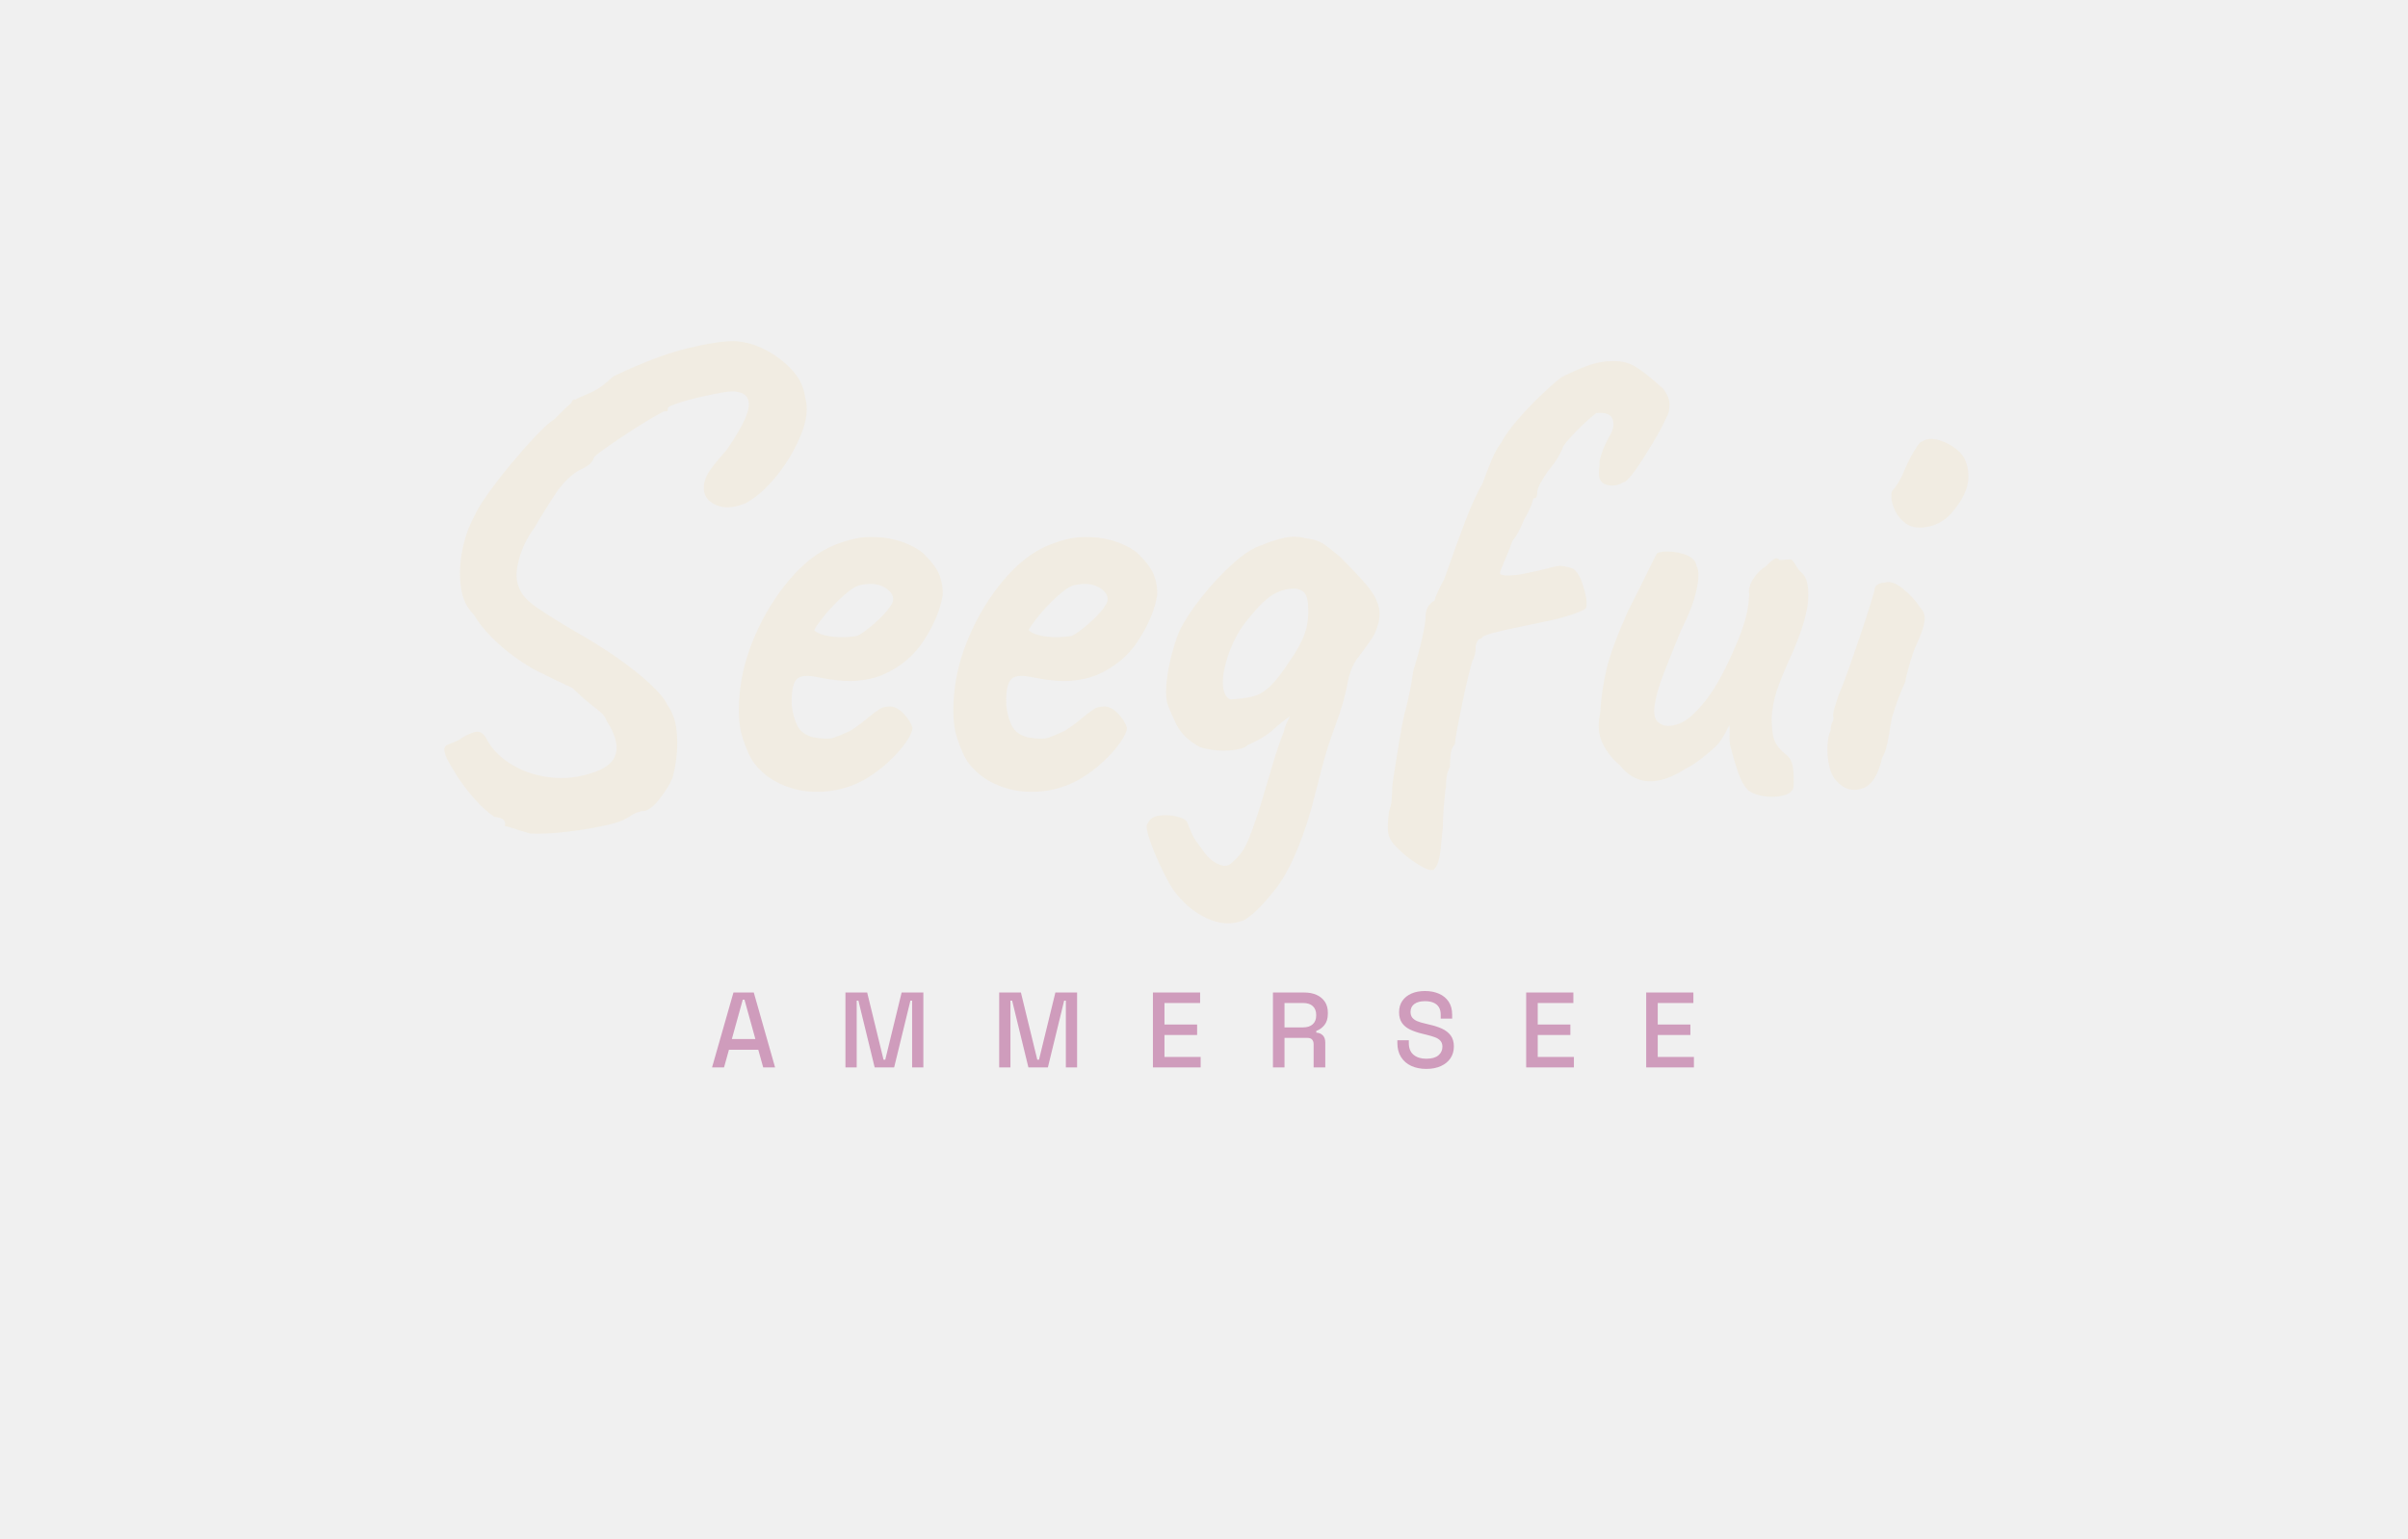
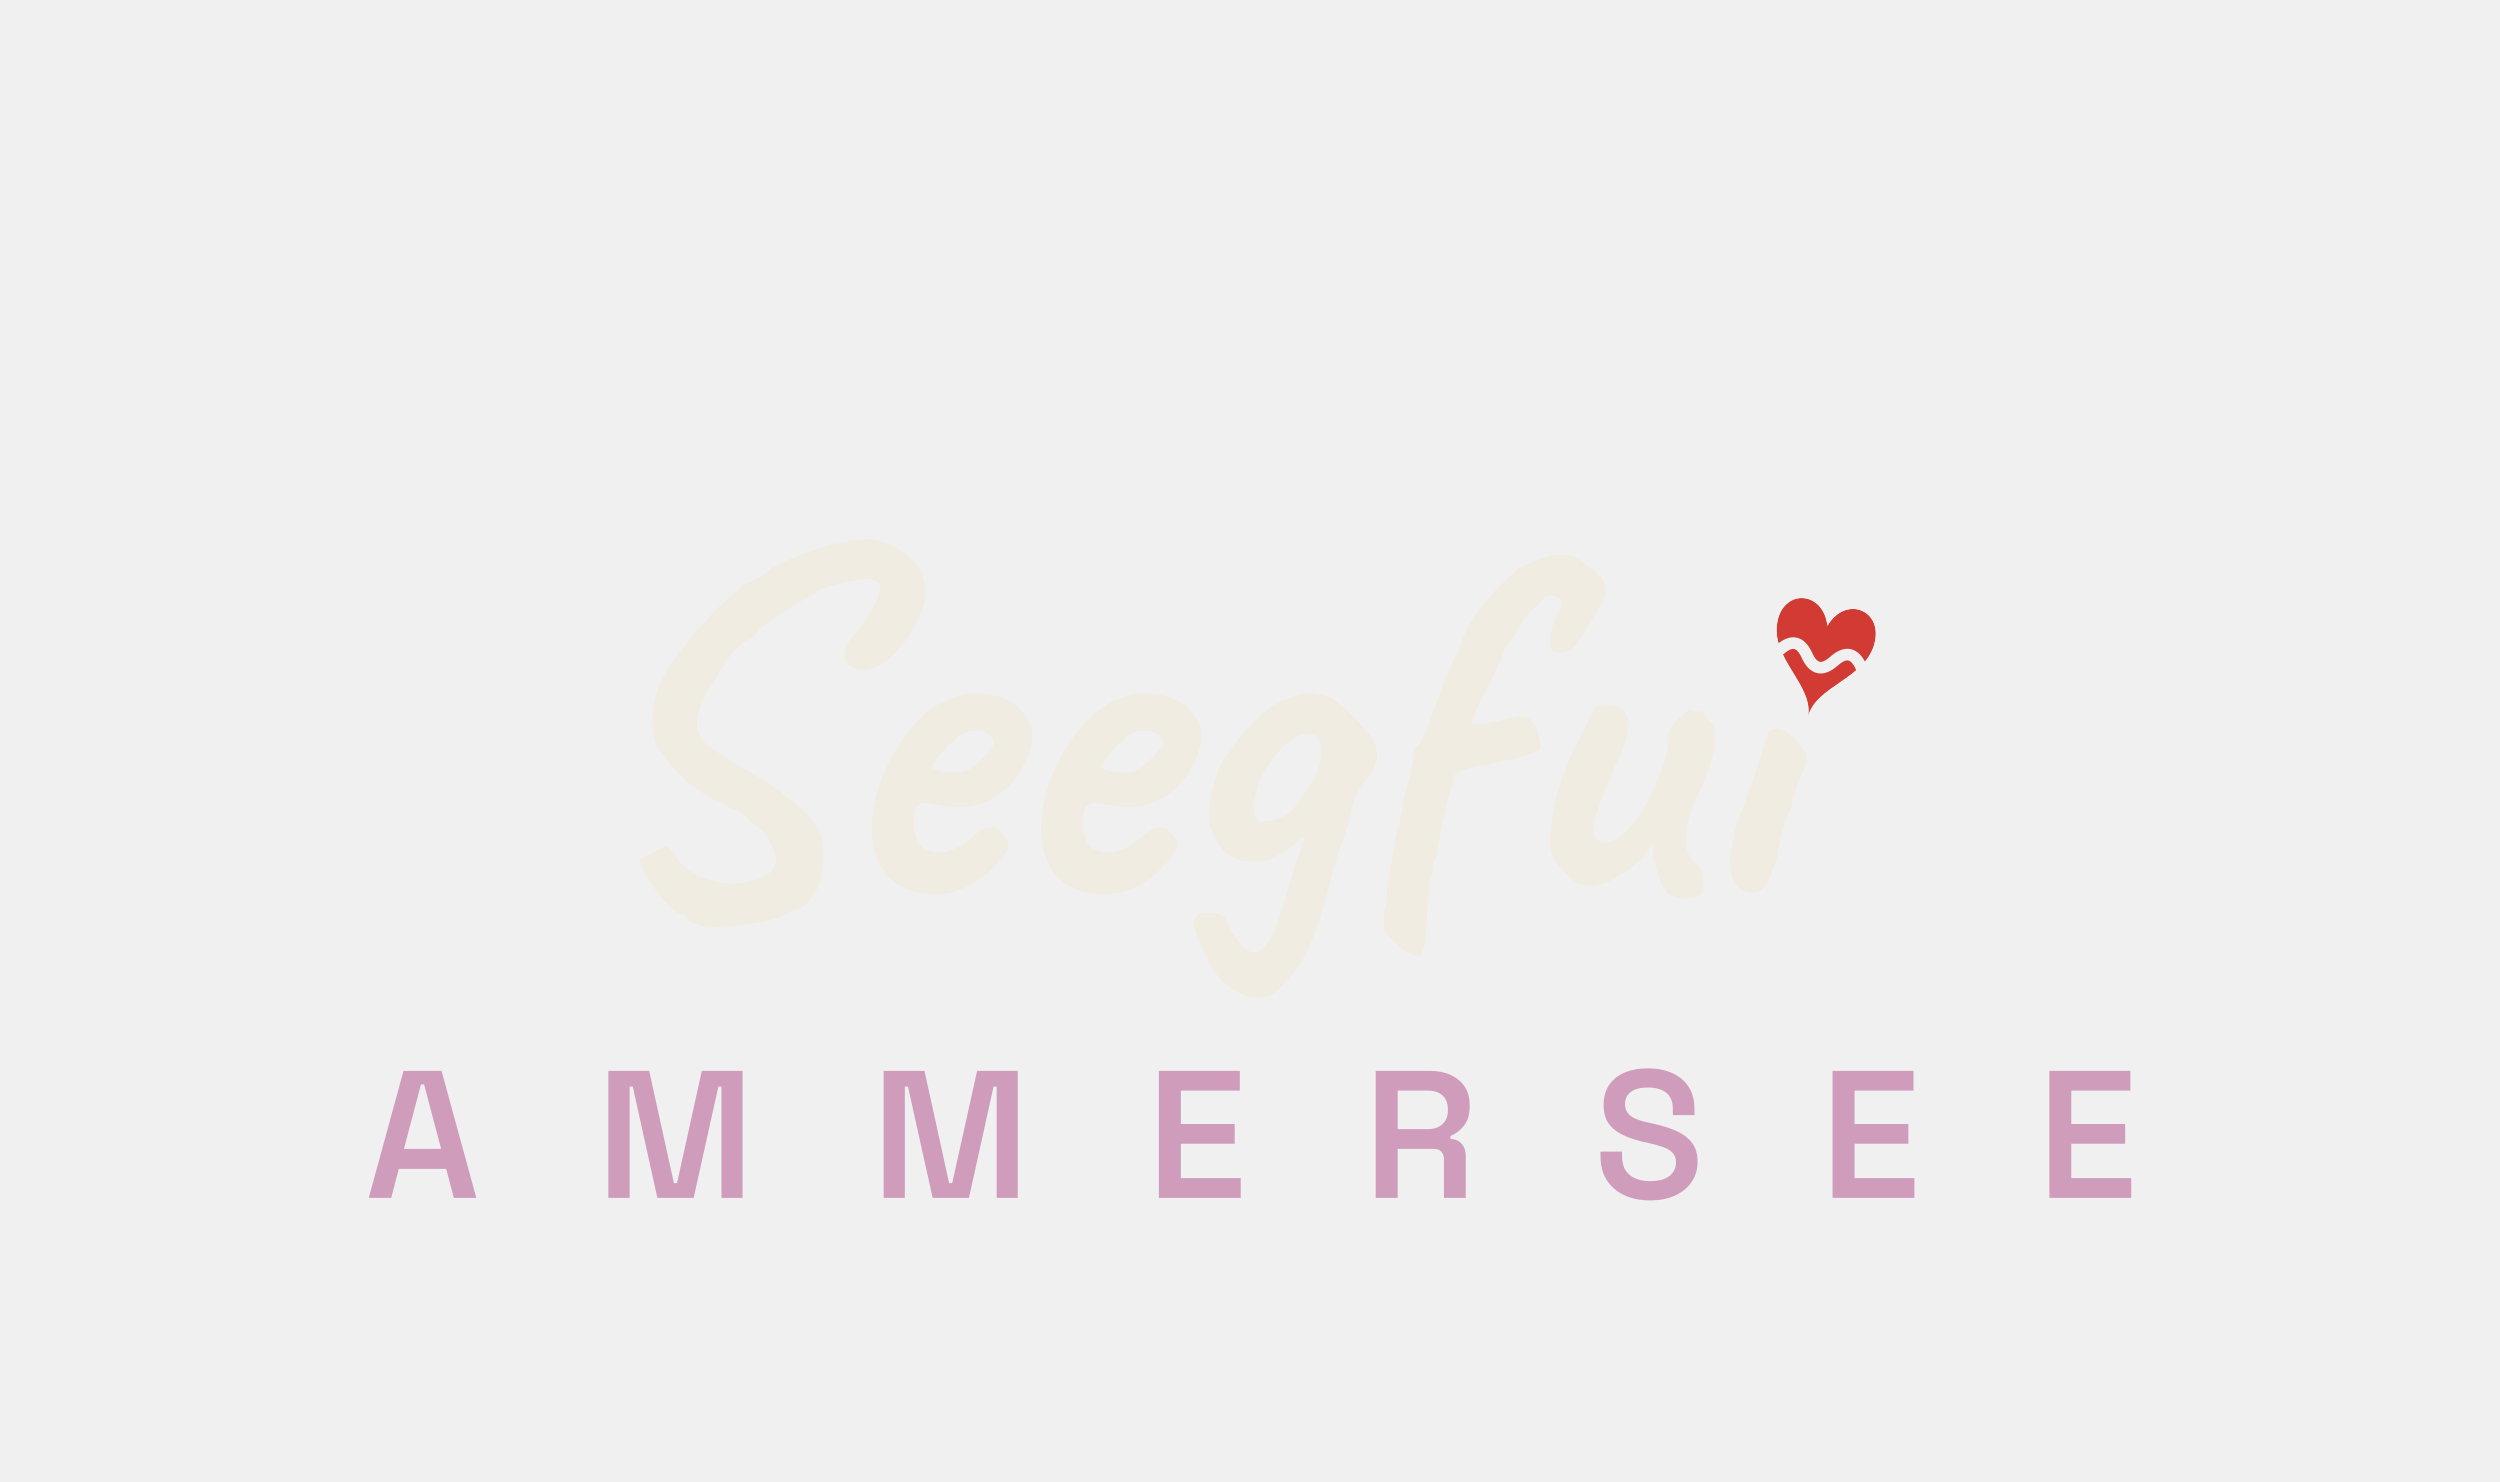
- <svg xmlns="http://www.w3.org/2000/svg" width="360" height="230" viewBox="0 0 360 230">
-   <g transform="translate(53.760,118.4)">
-     <path d="M25.536 6.240L25.536 6.240Q23.808 5.760 22.752 5.376L22.752 5.376L21.696 5.088Q21.888 4.608 21.552 4.224Q21.216 3.840 20.160 3.744L20.160 3.744Q18.720 2.784 17.184 1.056Q15.648-0.672 14.496-2.496Q13.344-4.320 12.960-5.184L12.960-5.184Q12.480-6.336 12.768-6.720L12.768-6.720Q12.864-6.912 13.056-7.008L13.056-7.008Q13.824-7.296 14.880-7.776L14.880-7.776Q15.936-8.544 17.136-8.928Q18.336-9.312 19.104-7.680L19.104-7.680Q20.352-5.472 22.992-3.936Q25.632-2.400 29.040-2.112Q32.448-1.824 35.904-3.264L35.904-3.264Q38.208-4.320 38.400-6.192Q38.592-8.064 36.960-10.560L36.960-10.560Q36.672-11.328 36.144-11.808Q35.616-12.288 34.608-13.056Q33.600-13.824 31.776-15.552L31.776-15.552Q30.336-16.224 29.136-16.800Q27.936-17.376 26.592-18.048L26.592-18.048Q25.056-18.816 23.136-20.208Q21.216-21.600 19.584-23.280Q17.952-24.960 17.088-26.496L17.088-26.496Q15.552-27.936 15.168-30.480Q14.784-33.024 15.312-35.904Q15.840-38.784 17.088-41.088L17.088-41.088Q17.664-42.432 19.200-44.592Q20.736-46.752 22.656-49.056Q24.576-51.360 26.352-53.232Q28.128-55.104 29.184-55.776L29.184-55.776Q29.952-56.544 30.816-57.408L30.816-57.408L31.680-58.176Q31.776-58.656 32.064-58.656L32.064-58.656L32.256-58.656Q32.736-58.944 34.368-59.616Q36-60.288 37.920-62.112L37.920-62.112Q44.352-65.184 48.864-66.288Q53.376-67.392 55.968-67.392L55.968-67.392Q58.368-67.296 60.672-66.096Q62.976-64.896 64.656-63.072Q66.336-61.248 66.624-58.944L66.624-58.944Q67.296-56.640 66-53.424Q64.704-50.208 62.448-47.376Q60.192-44.544 57.792-43.200L57.792-43.200Q55.104-42.048 53.232-42.912Q51.360-43.776 51.456-45.600L51.456-45.600Q51.456-46.368 51.984-47.424Q52.512-48.480 54.912-51.168L54.912-51.168Q57.984-55.680 58.176-57.600Q58.368-59.520 56.448-59.808L56.448-59.808Q55.872-60 54.240-59.712Q52.608-59.424 50.736-58.992Q48.864-58.560 47.472-58.080Q46.080-57.600 46.080-57.408L46.080-57.408L46.080-57.120Q46.080-57.024 45.984-56.928L45.984-56.928Q45.984-56.832 45.696-56.928L45.696-56.928Q45.504-56.928 44.400-56.304Q43.296-55.680 41.760-54.720Q40.224-53.760 38.736-52.752Q37.248-51.744 36.192-50.976Q35.136-50.208 35.040-50.016L35.040-50.016Q34.848-48.960 32.832-48.096L32.832-48.096Q30.912-46.944 29.472-44.832Q28.032-42.720 26.112-39.456L26.112-39.456Q24.480-37.248 23.808-34.704Q23.136-32.160 23.808-30.624L23.808-30.624Q24.288-29.088 26.448-27.600Q28.608-26.112 32.352-23.904L32.352-23.904Q35.616-22.080 38.496-20.064Q41.376-18.048 43.392-16.176Q45.408-14.304 45.984-13.056L45.984-13.056Q47.136-11.424 47.376-9.312Q47.616-7.200 47.376-5.232Q47.136-3.264 46.752-2.016L46.752-2.016Q46.080-0.480 44.688 1.248Q43.296 2.976 42.144 2.880L42.144 2.880Q41.088 3.168 40.560 3.552Q40.032 3.936 39.360 4.224L39.360 4.224Q38.688 4.608 36.192 5.136Q33.696 5.664 30.720 6Q27.744 6.336 25.536 6.240Z M75.648-1.920L75.648-1.920Q72.768-0.288 69.552-0.048Q66.336 0.192 63.552-0.912Q60.768-2.016 59.040-4.224L59.040-4.224Q58.080-5.472 57.216-8.208Q56.352-10.944 56.928-15.648L56.928-15.648Q57.504-20.064 59.664-24.576Q61.824-29.088 64.992-32.544Q68.160-36 71.904-37.248L71.904-37.248Q73.248-37.728 74.640-37.968Q76.032-38.208 78.336-38.016L78.336-38.016Q80.544-37.728 82.272-36.912Q84-36.096 84.768-35.136L84.768-35.136Q86.304-33.600 86.784-32.160Q87.264-30.720 87.168-29.376L87.168-29.376Q86.688-26.304 84.432-22.752Q82.176-19.200 78.144-17.472L78.144-17.472Q76.512-16.800 74.304-16.608Q72.096-16.416 68.256-17.184L68.256-17.184Q65.952-17.664 65.232-16.704Q64.512-15.744 64.608-12.960L64.608-12.960Q64.800-11.232 65.424-9.936Q66.048-8.640 67.776-8.160L67.776-8.160Q69.984-7.776 70.944-8.112Q71.904-8.448 73.344-9.120L73.344-9.120Q74.112-9.600 74.880-10.176L74.880-10.176L76.320-11.328Q76.992-11.904 77.472-12.192L77.472-12.192Q77.952-12.576 78.432-12.672Q78.912-12.768 79.392-12.768L79.392-12.768Q80.448-12.672 81.408-11.616Q82.368-10.560 82.656-9.600L82.656-9.600Q82.656-8.832 81.696-7.440Q80.736-6.048 79.152-4.560Q77.568-3.072 75.648-1.920ZM74.400-23.328L74.400-23.328Q75.072-23.616 76.368-24.672Q77.664-25.728 78.720-26.928Q79.776-28.128 79.776-28.800L79.776-28.800Q79.776-29.856 78.384-30.624Q76.992-31.392 74.784-30.912L74.784-30.912Q74.016-30.720 72.960-29.856Q71.904-28.992 70.848-27.888Q69.792-26.784 69.024-25.776Q68.256-24.768 67.968-24.192L67.968-24.192Q68.352-23.712 69.504-23.424Q70.656-23.136 72.048-23.136Q73.440-23.136 74.400-23.328Z M107.712-1.920L107.712-1.920Q104.832-0.288 101.616-0.048Q98.400 0.192 95.616-0.912Q92.832-2.016 91.104-4.224L91.104-4.224Q90.144-5.472 89.280-8.208Q88.416-10.944 88.992-15.648L88.992-15.648Q89.568-20.064 91.728-24.576Q93.888-29.088 97.056-32.544Q100.224-36 103.968-37.248L103.968-37.248Q105.312-37.728 106.704-37.968Q108.096-38.208 110.400-38.016L110.400-38.016Q112.608-37.728 114.336-36.912Q116.064-36.096 116.832-35.136L116.832-35.136Q118.368-33.600 118.848-32.160Q119.328-30.720 119.232-29.376L119.232-29.376Q118.752-26.304 116.496-22.752Q114.240-19.200 110.208-17.472L110.208-17.472Q108.576-16.800 106.368-16.608Q104.160-16.416 100.320-17.184L100.320-17.184Q98.016-17.664 97.296-16.704Q96.576-15.744 96.672-12.960L96.672-12.960Q96.864-11.232 97.488-9.936Q98.112-8.640 99.840-8.160L99.840-8.160Q102.048-7.776 103.008-8.112Q103.968-8.448 105.408-9.120L105.408-9.120Q106.176-9.600 106.944-10.176L106.944-10.176L108.384-11.328Q109.056-11.904 109.536-12.192L109.536-12.192Q110.016-12.576 110.496-12.672Q110.976-12.768 111.456-12.768L111.456-12.768Q112.512-12.672 113.472-11.616Q114.432-10.560 114.720-9.600L114.720-9.600Q114.720-8.832 113.760-7.440Q112.800-6.048 111.216-4.560Q109.632-3.072 107.712-1.920ZM106.464-23.328L106.464-23.328Q107.136-23.616 108.432-24.672Q109.728-25.728 110.784-26.928Q111.840-28.128 111.840-28.800L111.840-28.800Q111.840-29.856 110.448-30.624Q109.056-31.392 106.848-30.912L106.848-30.912Q106.080-30.720 105.024-29.856Q103.968-28.992 102.912-27.888Q101.856-26.784 101.088-25.776Q100.320-24.768 100.032-24.192L100.032-24.192Q100.416-23.712 101.568-23.424Q102.720-23.136 104.112-23.136Q105.504-23.136 106.464-23.328Z M132.192 19.200L132.192 19.200Q129.504 20.256 126.576 18.864Q123.648 17.472 121.536 14.496L121.536 14.496Q121.152 13.920 120.384 12.432Q119.616 10.944 118.896 9.216Q118.176 7.488 117.840 6.240Q117.504 4.992 117.792 4.800L117.792 4.800Q118.176 3.744 119.520 3.552Q120.864 3.360 122.208 3.696Q123.552 4.032 123.744 4.608L123.744 4.608Q124.032 5.280 124.320 6Q124.608 6.720 125.040 7.344Q125.472 7.968 125.856 8.448L125.856 8.448Q126.912 10.080 128.160 10.704Q129.408 11.328 130.080 10.848L130.080 10.848Q131.712 9.600 132.528 7.920Q133.344 6.240 134.688 2.016L134.688 2.016Q135.744-1.536 136.512-4.128Q137.280-6.720 138.144-8.928L138.144-8.928Q138.432-10.080 138.912-10.944L138.912-10.944Q139.008-11.136 139.104-11.328L139.104-11.328Q137.760-10.368 136.704-9.408L136.704-9.408Q135.264-8.064 132.768-7.008L132.768-7.008Q132.192-6.336 129.936-6.192Q127.680-6.048 125.568-6.720L125.568-6.720Q124.224-7.488 123.408-8.304Q122.592-9.120 122.064-10.176Q121.536-11.232 120.960-12.672L120.960-12.672Q120.288-14.112 120.768-17.376Q121.248-20.640 122.496-23.904L122.496-23.904Q123.648-26.304 125.856-29.088Q128.064-31.872 130.560-34.128Q133.056-36.384 135.072-36.960L135.072-36.960Q135.840-37.344 137.760-37.872Q139.680-38.400 141.408-37.920L141.408-37.920Q143.040-37.728 143.904-37.200Q144.768-36.672 146.688-35.040L146.688-35.040Q147.936-33.792 149.760-31.824Q151.584-29.856 152.064-28.512L152.064-28.512Q152.736-27.072 152.352-25.392Q151.968-23.712 151.008-22.464L151.008-22.464Q150.144-21.216 149.184-19.968Q148.224-18.720 147.744-16.512L147.744-16.512Q147.264-13.632 145.920-10.032Q144.576-6.432 143.808-3.360L143.808-3.360L142.272 2.592Q139.872 10.752 136.992 14.448Q134.112 18.144 132.192 19.200ZM130.176-13.824L130.176-13.824Q132.096-13.920 133.488-14.256Q134.880-14.592 136.128-15.792Q137.376-16.992 139.008-19.488L139.008-19.488Q140.640-21.792 141.312-23.712Q141.984-25.632 141.792-28.032L141.792-28.032Q141.696-29.568 140.928-30.048Q140.160-30.528 138.912-30.336L138.912-30.336Q137.088-30.048 135.648-28.848Q134.208-27.648 132.288-25.152L132.288-25.152Q130.848-23.232 129.888-20.544L129.888-20.544Q128.928-17.664 129.072-15.936Q129.216-14.208 130.176-13.824Z M160.608 11.616L160.608 11.616Q160.032 12 158.016 10.704Q156.000 9.408 154.656 7.872L154.656 7.872Q153.984 7.104 153.792 6.240Q153.600 5.376 153.888 2.976L153.888 2.976Q154.272 1.920 154.320 0.960Q154.368 0 154.368-0.384L154.368-0.384Q154.368-0.960 154.704-3.072Q155.040-5.184 155.424-7.536Q155.808-9.888 156.096-11.136L156.096-11.136Q156.096-11.232 156.240-11.808Q156.384-12.384 156.480-12.672L156.480-12.672Q156.672-13.536 156.960-14.784Q157.248-16.032 157.536-18.144L157.536-18.144Q158.304-20.544 158.832-22.896Q159.360-25.248 159.360-26.112L159.360-26.112Q159.360-27.840 160.704-28.608L160.704-28.608Q160.800-29.088 161.280-30.096Q161.760-31.104 162.144-31.776L162.144-31.776Q164.064-37.248 165.312-40.512Q166.560-43.776 167.904-46.176L167.904-46.176Q168.480-47.808 169.200-49.536Q169.920-51.264 170.688-52.224L170.688-52.224Q171.360-53.568 173.040-55.536Q174.720-57.504 176.640-59.328Q178.560-61.152 179.712-62.016L179.712-62.016Q181.824-63.072 183.648-63.744Q185.472-64.416 187.488-64.416L187.488-64.416Q189.312-64.416 190.704-63.600Q192.096-62.784 194.880-60.288L194.880-60.288Q195.840-59.040 195.840-57.888Q195.840-56.736 195.360-55.968L195.360-55.968Q194.688-54.432 193.344-52.176Q192-49.920 190.752-48.144Q189.504-46.368 188.928-46.272L188.928-46.272Q187.776-45.600 186.528-45.888Q185.280-46.176 185.280-47.616L185.280-47.616Q185.280-48.288 185.376-48.864L185.376-48.864L185.376-49.440Q185.664-50.688 186.096-51.648Q186.528-52.608 186.912-53.280L186.912-53.280Q187.680-54.528 187.344-55.680Q187.008-56.832 184.896-56.640L184.896-56.640Q184.608-56.448 183.792-55.728Q182.976-55.008 182.064-54.096Q181.152-53.184 180.480-52.368Q179.808-51.552 179.808-51.264L179.808-51.264L179.328-50.304Q178.752-49.248 177.696-48L177.696-48Q177.024-47.040 176.544-46.176Q176.064-45.312 176.064-44.832L176.064-44.832Q176.064-44.448 175.968-44.160Q175.872-43.872 175.488-43.872L175.488-43.872L175.200-42.912Q174.816-41.952 174.048-40.608L174.048-40.608Q173.664-39.648 173.232-38.832Q172.800-38.016 172.416-37.632L172.416-37.632L172.320-37.440L171.936-36.384Q171.456-35.232 170.976-34.080Q170.496-32.928 170.496-32.736L170.496-32.736Q170.496-32.352 171.648-32.352Q172.800-32.352 174.432-32.688Q176.064-33.024 177.600-33.408L177.600-33.408Q178.944-33.792 179.520-33.792Q180.096-33.792 181.344-33.408L181.344-33.408Q182.112-32.928 182.592-31.728Q183.072-30.528 183.312-29.328Q183.552-28.128 183.360-27.552L183.360-27.552Q183.264-27.168 181.200-26.496Q179.136-25.824 177.120-25.440L177.120-25.440Q175.392-25.056 173.232-24.624Q171.072-24.192 169.440-23.760Q167.808-23.328 167.712-22.944L167.712-22.944Q167.328-22.944 167.088-22.464Q166.848-21.984 166.848-21.600L166.848-21.600Q166.848-20.352 166.368-19.584L166.368-19.584Q166.176-19.008 165.744-17.232Q165.312-15.456 164.880-13.392Q164.448-11.328 164.112-9.552Q163.776-7.776 163.776-7.200L163.776-7.200Q163.200-6.528 163.104-5.520Q163.008-4.512 163.008-3.744L163.008-3.744Q162.624-2.976 162.528-2.352Q162.432-1.728 162.432-1.344L162.432-1.344L162.432-0.960Q162.432-0.672 162.336-0.384L162.336-0.384Q162.240 0.576 162.096 2.160Q161.952 3.744 161.952 5.280L161.952 5.280L161.664 8.064Q161.568 9.312 161.328 10.224Q161.088 11.136 160.608 11.616Z M207.648-0.192L207.648-0.192Q206.688-1.152 206.112-2.832Q205.536-4.512 204.960-6.720L204.960-6.720Q204.768-7.488 204.816-8.448Q204.864-9.408 204.768-9.984L204.768-9.984Q204.480-9.312 203.856-8.256Q203.232-7.200 202.656-6.720L202.656-6.720Q202.272-6.336 200.928-5.232Q199.584-4.128 198.240-3.456L198.240-3.456Q195.072-1.440 192.624-1.584Q190.176-1.728 188.352-4.032L188.352-4.032Q186.816-5.280 185.856-7.200Q184.896-9.120 185.472-11.808L185.472-11.808Q185.664-15.168 186.432-18.384Q187.200-21.600 189.600-26.976L189.600-26.976Q191.616-30.912 192.672-33.120Q193.728-35.328 194.016-35.712L194.016-35.712Q195.456-36.192 197.568-35.664Q199.680-35.136 199.872-33.792L199.872-33.792Q200.448-32.832 199.872-30.192Q199.296-27.552 197.568-24.192L197.568-24.192Q196.224-20.928 195.024-17.856Q193.824-14.784 193.584-12.672Q193.344-10.560 194.688-10.080L194.688-10.080Q195.552-9.600 197.232-10.176Q198.912-10.752 201.216-13.632Q203.520-16.512 206.112-22.752L206.112-22.752Q206.880-24.672 207.264-26.160Q207.648-27.648 207.744-29.472L207.744-29.472Q207.552-30.624 208.368-31.872Q209.184-33.120 210.336-33.792L210.336-33.792Q210.720-34.272 211.392-34.752L211.392-34.752Q211.872-35.040 212.064-34.848L212.064-34.848Q212.160-34.848 212.256-34.656L212.256-34.656L213.792-34.752Q214.176-34.848 214.656-33.984Q215.136-33.120 215.616-32.736L215.616-32.736Q216.672-31.872 216.576-28.992Q216.480-26.112 214.272-20.928L214.272-20.928Q212.448-16.992 211.824-14.976Q211.200-12.960 211.104-11.040L211.104-11.040Q211.104-9.312 211.392-8.112Q211.680-6.912 213.120-5.664L213.120-5.664Q214.176-4.992 214.320-3.408Q214.464-1.824 214.368-0.672L214.368-0.672Q214.176 0.192 212.880 0.528Q211.584 0.864 210.096 0.672Q208.608 0.480 207.648-0.192Z M220.800-1.632L220.800-1.632Q220.032-2.400 219.696-3.936Q219.360-5.472 219.456-6.960Q219.552-8.448 219.936-9.216L219.936-9.216Q219.936-9.984 220.176-10.416Q220.416-10.848 220.320-11.232L220.320-11.232Q220.224-11.616 220.512-12.576Q220.800-13.536 221.088-14.400L221.088-14.400Q221.760-15.936 222.624-18.384Q223.488-20.832 224.352-23.376Q225.216-25.920 225.792-27.792Q226.368-29.664 226.464-30.048L226.464-30.048Q226.464-31.200 228-31.296L228-31.296Q229.152-31.680 230.784-30.336Q232.416-28.992 233.376-27.456L233.376-27.456Q234.144-26.688 233.952-25.440Q233.760-24.192 232.704-21.888L232.704-21.888Q232.320-21.120 231.792-19.344Q231.264-17.568 231.072-16.416L231.072-16.416Q230.688-15.648 230.160-14.256Q229.632-12.864 229.248-11.616L229.248-11.616Q229.056-11.136 228.864-9.840Q228.672-8.544 228.384-7.200Q228.096-5.856 227.616-5.088L227.616-5.088Q226.752-1.152 224.592-0.480Q222.432 0.192 220.800-1.632ZM231.168-40.128L231.168-40.128Q230.112-40.896 229.584-42Q229.056-43.104 229.008-43.968Q228.960-44.832 229.152-45.024L229.152-45.024Q230.112-46.080 230.832-47.808Q231.552-49.536 232.416-50.976L232.416-50.976Q232.608-51.264 232.944-51.792Q233.280-52.320 233.664-52.416L233.664-52.416Q234.816-53.184 236.880-52.320Q238.944-51.456 239.904-49.920L239.904-49.920Q240.768-48.096 240.432-46.176Q240.096-44.256 238.368-42.144L238.368-42.144Q236.928-40.224 234.720-39.696Q232.512-39.168 231.168-40.128Z" fill="#f1ece2" />
-   </g>
-   <g transform="translate(106.116,159.6)">
-     <path d="M2.128 0L0.336 0L3.536-11.200L6.576-11.200L9.760 0L7.984 0L7.248-2.640L2.864-2.640L2.128 0ZM4.928-10.128L3.296-4.240L6.816-4.240L5.184-10.128L4.928-10.128Z M21.960 0L20.280 0L20.280-11.200L23.528-11.200L25.976-1.152L26.232-1.152L28.680-11.200L31.928-11.200L31.928 0L30.248 0L30.248-9.984L29.992-9.984L27.560 0L24.648 0L22.216-9.984L21.960-9.984L21.960 0Z M44.944 0L43.264 0L43.264-11.200L46.512-11.200L48.960-1.152L49.216-1.152L51.664-11.200L54.912-11.200L54.912 0L53.232 0L53.232-9.984L52.976-9.984L50.544 0L47.632 0L45.200-9.984L44.944-9.984L44.944 0Z M73.384 0L66.248 0L66.248-11.200L73.304-11.200L73.304-9.632L67.976-9.632L67.976-6.416L72.856-6.416L72.856-4.848L67.976-4.848L67.976-1.568L73.384-1.568L73.384 0Z M85.920 0L84.192 0L84.192-11.200L88.896-11.200Q89.936-11.200 90.728-10.840Q91.520-10.480 91.960-9.808Q92.400-9.136 92.400-8.208L92.400-8.208L92.400-8.032Q92.400-6.976 91.896-6.344Q91.392-5.712 90.672-5.456L90.672-5.456L90.672-5.200Q91.280-5.168 91.648-4.792Q92.016-4.416 92.016-3.712L92.016-3.712L92.016 0L90.272 0L90.272-3.472Q90.272-3.904 90.048-4.160Q89.824-4.416 89.328-4.416L89.328-4.416L85.920-4.416L85.920 0ZM85.920-9.632L85.920-5.984L88.704-5.984Q89.632-5.984 90.144-6.456Q90.656-6.928 90.656-7.744L90.656-7.744L90.656-7.872Q90.656-8.688 90.152-9.160Q89.648-9.632 88.704-9.632L88.704-9.632L85.920-9.632Z M107.112 0.224L107.112 0.224Q105.848 0.224 104.872-0.224Q103.896-0.672 103.344-1.544Q102.792-2.416 102.792-3.664L102.792-3.664L102.792-4.064L104.504-4.064L104.504-3.664Q104.504-2.480 105.216-1.888Q105.928-1.296 107.112-1.296L107.112-1.296Q108.312-1.296 108.920-1.800Q109.528-2.304 109.528-3.104L109.528-3.104Q109.528-3.632 109.240-3.968Q108.952-4.304 108.424-4.504Q107.896-4.704 107.160-4.880L107.160-4.880L106.568-5.024Q105.496-5.280 104.704-5.656Q103.912-6.032 103.480-6.656Q103.048-7.280 103.048-8.256L103.048-8.256Q103.048-9.248 103.536-9.952Q104.024-10.656 104.888-11.040Q105.752-11.424 106.920-11.424L106.920-11.424Q108.088-11.424 109.008-11.024Q109.928-10.624 110.456-9.840Q110.984-9.056 110.984-7.872L110.984-7.872L110.984-7.296L109.272-7.296L109.272-7.872Q109.272-8.592 108.976-9.040Q108.680-9.488 108.152-9.696Q107.624-9.904 106.920-9.904L106.920-9.904Q105.896-9.904 105.328-9.480Q104.760-9.056 104.760-8.304L104.760-8.304Q104.760-7.792 105.008-7.464Q105.256-7.136 105.736-6.928Q106.216-6.720 106.936-6.560L106.936-6.560L107.528-6.416Q108.616-6.176 109.448-5.800Q110.280-5.424 110.760-4.784Q111.240-4.144 111.240-3.136L111.240-3.136Q111.240-2.128 110.736-1.376Q110.232-0.624 109.304-0.200Q108.376 0.224 107.112 0.224Z M129.184 0L122.048 0L122.048-11.200L129.104-11.200L129.104-9.632L123.776-9.632L123.776-6.416L128.656-6.416L128.656-4.848L123.776-4.848L123.776-1.568L129.184-1.568L129.184 0Z M147.128 0L139.992 0L139.992-11.200L147.048-11.200L147.048-9.632L141.720-9.632L141.720-6.416L146.600-6.416L146.600-4.848L141.720-4.848L141.720-1.568L147.128-1.568L147.128 0Z" fill="#cf9cbc" />
+ <svg xmlns="http://www.w3.org/2000/svg" width="1488" height="882" viewBox="0 0 248 147">
+   <svg x="18.9" y="14" width="210.2" height="108" viewBox="0 0 360 185" overflow="visible">
+     <g fill="#f1ece2">
+       <g transform="translate(64.98,0)">
+         <path d="M22.88 133.59 L22.88 133.59 Q21.33 133.16 20.38 132.82 L20.38 132.82 L19.44 132.56 Q19.61 132.13 19.31 131.78 Q19.01 131.44 18.06 131.35 L18.06 131.35 Q16.77 130.49 15.39 128.95 Q14.02 127.40 12.99 125.76 Q11.95 124.13 11.61 123.36 L11.61 123.36 Q11.18 122.32 11.44 121.98 L11.44 121.98 Q11.52 121.81 11.70 121.72 L11.70 121.72 Q12.38 121.46 13.33 121.03 L13.33 121.03 Q14.28 120.35 15.35 120.00 Q16.43 119.66 17.11 121.12 L17.11 121.12 Q18.23 123.10 20.60 124.47 Q22.96 125.85 26.02 126.11 Q29.07 126.37 32.16 125.08 L32.16 125.08 Q34.23 124.13 34.40 122.45 Q34.57 120.78 33.11 118.54 L33.11 118.54 Q32.85 117.85 32.38 117.42 Q31.91 116.99 31.00 116.30 Q30.10 115.62 28.47 114.07 L28.47 114.07 Q27.18 113.47 26.10 112.95 Q25.03 112.43 23.82 111.83 L23.82 111.83 Q22.45 111.14 20.73 109.90 Q19.01 108.65 17.54 107.14 Q16.08 105.64 15.31 104.26 L15.31 104.26 Q13.93 102.97 13.59 100.69 Q13.24 98.42 13.72 95.84 Q14.19 93.26 15.31 91.19 L15.31 91.19 Q15.82 89.99 17.20 88.05 Q18.58 86.12 20.30 84.05 Q22.02 81.99 23.61 80.31 Q25.20 78.64 26.14 78.03 L26.14 78.03 Q26.83 77.35 27.61 76.57 L27.61 76.57 L28.38 75.88 Q28.47 75.45 28.72 75.45 L28.72 75.45 L28.90 75.45 Q29.33 75.20 30.79 74.59 Q32.25 73.99 33.97 72.36 L33.97 72.36 Q39.73 69.61 43.77 68.62 Q47.82 67.63 50.14 67.63 L50.14 67.63 Q52.29 67.71 54.35 68.79 Q56.42 69.86 57.92 71.50 Q59.43 73.13 59.68 75.20 L59.68 75.20 Q60.29 77.26 59.13 80.14 Q57.96 83.02 55.94 85.56 Q53.92 88.10 51.77 89.30 L51.77 89.30 Q49.36 90.33 47.69 89.56 Q46.01 88.78 46.10 87.15 L46.10 87.15 Q46.10 86.46 46.57 85.52 Q47.04 84.57 49.19 82.16 L49.19 82.16 Q51.94 78.12 52.12 76.40 Q52.29 74.68 50.57 74.42 L50.57 74.42 Q50.05 74.25 48.59 74.51 Q47.13 74.77 45.45 75.15 Q43.77 75.54 42.53 75.97 Q41.28 76.40 41.28 76.57 L41.28 76.57 L41.28 76.83 Q41.28 76.92 41.19 77.00 L41.19 77.00 Q41.19 77.09 40.94 77.00 L40.94 77.00 Q40.76 77.00 39.78 77.56 Q38.79 78.12 37.41 78.98 Q36.03 79.84 34.70 80.74 Q33.37 81.65 32.42 82.33 Q31.48 83.02 31.39 83.19 L31.39 83.19 Q31.22 84.14 29.41 84.91 L29.41 84.91 Q27.69 85.95 26.40 87.84 Q25.11 89.73 23.39 92.65 L23.39 92.65 Q21.93 94.63 21.33 96.91 Q20.73 99.19 21.33 100.57 L21.33 100.57 Q21.76 101.94 23.69 103.28 Q25.63 104.61 28.98 106.59 L28.98 106.59 Q31.91 108.22 34.49 110.03 Q37.07 111.83 38.87 113.51 Q40.68 115.19 41.19 116.30 L41.19 116.30 Q42.23 117.77 42.44 119.66 Q42.66 121.55 42.44 123.31 Q42.23 125.08 41.88 126.19 L41.88 126.19 Q41.28 127.57 40.03 129.12 Q38.79 130.67 37.75 130.58 L37.75 130.58 Q36.81 130.84 36.34 131.18 Q35.86 131.53 35.26 131.78 L35.26 131.78 Q34.66 132.13 32.42 132.60 Q30.19 133.07 27.52 133.38 Q24.85 133.68 22.88 133.59 Z M67.77 126.28 L67.77 126.28 Q65.19 127.74 62.31 127.96 Q59.43 128.17 56.93 127.18 Q54.44 126.19 52.89 124.22 L52.89 124.22 Q52.03 123.10 51.26 120.65 Q50.48 118.20 51.00 113.98 L51.00 113.98 Q51.51 110.03 53.45 105.98 Q55.38 101.94 58.22 98.85 Q61.06 95.75 64.41 94.63 L64.41 94.63 Q65.62 94.20 66.86 93.99 Q68.11 93.77 70.18 93.94 L70.18 93.94 Q72.15 94.20 73.70 94.93 Q75.25 95.66 75.94 96.52 L75.94 96.52 Q77.31 97.90 77.74 99.19 Q78.17 100.48 78.09 101.68 L78.09 101.68 Q77.66 104.44 75.64 107.62 Q73.62 110.80 70.00 112.35 L70.00 112.35 Q68.54 112.95 66.56 113.12 Q64.59 113.29 61.15 112.61 L61.15 112.61 Q59.08 112.18 58.44 113.04 Q57.79 113.90 57.88 116.39 L57.88 116.39 Q58.05 117.94 58.61 119.10 Q59.17 120.26 60.72 120.69 L60.72 120.69 Q62.69 121.03 63.55 120.73 Q64.41 120.43 65.70 119.83 L65.70 119.83 Q66.39 119.40 67.08 118.88 L67.08 118.88 L68.37 117.85 Q68.97 117.34 69.40 117.08 L69.40 117.08 Q69.83 116.73 70.26 116.65 Q70.69 116.56 71.12 116.56 L71.12 116.56 Q72.07 116.65 72.93 117.59 Q73.79 118.54 74.05 119.40 L74.05 119.40 Q74.05 120.09 73.19 121.33 Q72.33 122.58 70.91 123.92 Q69.49 125.25 67.77 126.28 Z M66.65 107.10 L66.65 107.10 Q67.25 106.84 68.41 105.90 Q69.57 104.95 70.52 103.88 Q71.47 102.80 71.47 102.20 L71.47 102.20 Q71.47 101.25 70.22 100.57 Q68.97 99.88 66.99 100.31 L66.99 100.31 Q66.31 100.48 65.36 101.25 Q64.41 102.03 63.47 103.02 Q62.52 104.01 61.83 104.91 Q61.15 105.81 60.89 106.33 L60.89 106.33 Q61.23 106.76 62.26 107.02 Q63.30 107.27 64.54 107.27 Q65.79 107.27 66.65 107.10 Z M96.49 126.28 L96.49 126.28 Q93.91 127.74 91.03 127.96 Q88.15 128.17 85.66 127.18 Q83.16 126.19 81.61 124.22 L81.61 124.22 Q80.75 123.10 79.98 120.65 Q79.21 118.20 79.72 113.98 L79.72 113.98 Q80.24 110.03 82.17 105.98 Q84.11 101.94 86.95 98.85 Q89.78 95.75 93.14 94.63 L93.14 94.63 Q94.34 94.20 95.59 93.99 Q96.84 93.77 98.90 93.94 L98.90 93.94 Q100.88 94.20 102.43 94.93 Q103.97 95.66 104.66 96.52 L104.66 96.52 Q106.04 97.90 106.47 99.19 Q106.90 100.48 106.81 101.68 L106.81 101.68 Q106.38 104.44 104.36 107.62 Q102.34 110.80 98.73 112.35 L98.73 112.35 Q97.27 112.95 95.29 113.12 Q93.31 113.29 89.87 112.61 L89.87 112.61 Q87.81 112.18 87.16 113.04 Q86.52 113.90 86.60 116.39 L86.60 116.39 Q86.77 117.94 87.33 119.10 Q87.89 120.26 89.44 120.69 L89.44 120.69 Q91.42 121.03 92.28 120.73 Q93.14 120.43 94.43 119.83 L94.43 119.83 Q95.12 119.40 95.80 118.88 L95.80 118.88 L97.09 117.85 Q97.70 117.34 98.13 117.08 L98.13 117.08 Q98.56 116.73 98.99 116.65 Q99.42 116.56 99.85 116.56 L99.85 116.56 Q100.79 116.65 101.65 117.59 Q102.51 118.54 102.77 119.40 L102.77 119.40 Q102.77 120.09 101.91 121.33 Q101.05 122.58 99.63 123.92 Q98.21 125.25 96.49 126.28 Z M95.37 107.10 L95.37 107.10 Q95.98 106.84 97.14 105.90 Q98.30 104.95 99.24 103.88 Q100.19 102.80 100.19 102.20 L100.19 102.20 Q100.19 101.25 98.94 100.57 Q97.70 99.88 95.72 100.31 L95.72 100.31 Q95.03 100.48 94.08 101.25 Q93.14 102.03 92.19 103.02 Q91.25 104.01 90.56 104.91 Q89.87 105.81 89.61 106.33 L89.61 106.33 Q89.96 106.76 90.99 107.02 Q92.02 107.27 93.27 107.27 Q94.51 107.27 95.37 107.10 Z M118.42 145.20 L118.42 145.20 Q116.01 146.15 113.39 144.90 Q110.77 143.65 108.88 140.99 L108.88 140.99 Q108.53 140.47 107.84 139.14 Q107.16 137.80 106.51 136.26 Q105.87 134.71 105.56 133.59 Q105.26 132.47 105.52 132.30 L105.52 132.30 Q105.87 131.35 107.07 131.18 Q108.27 131.01 109.48 131.31 Q110.68 131.61 110.85 132.13 L110.85 132.13 Q111.11 132.73 111.37 133.38 Q111.63 134.02 112.01 134.58 Q112.40 135.14 112.75 135.57 L112.75 135.57 Q113.69 137.03 114.81 137.59 Q115.93 138.15 116.53 137.72 L116.53 137.72 Q117.99 136.60 118.72 135.09 Q119.45 133.59 120.66 129.81 L120.66 129.81 Q121.60 126.62 122.29 124.30 Q122.98 121.98 123.75 120.00 L123.75 120.00 Q124.01 118.97 124.44 118.20 L124.44 118.20 Q124.53 118.02 124.61 117.85 L124.61 117.85 Q123.41 118.71 122.46 119.57 L122.46 119.57 Q121.17 120.78 118.94 121.72 L118.94 121.72 Q118.42 122.32 116.40 122.45 Q114.38 122.58 112.49 121.98 L112.49 121.98 Q111.28 121.29 110.55 120.56 Q109.82 119.83 109.35 118.88 Q108.88 117.94 108.36 116.65 L108.36 116.65 Q107.76 115.36 108.19 112.43 Q108.62 109.51 109.74 106.59 L109.74 106.59 Q110.77 104.44 112.75 101.94 Q114.72 99.45 116.96 97.43 Q119.20 95.41 121.00 94.89 L121.00 94.89 Q121.69 94.55 123.41 94.07 Q125.13 93.60 126.68 94.03 L126.68 94.03 Q128.14 94.20 128.91 94.67 Q129.69 95.15 131.41 96.61 L131.41 96.61 Q132.53 97.73 134.16 99.49 Q135.79 101.25 136.22 102.46 L136.22 102.46 Q136.83 103.75 136.48 105.25 Q136.14 106.76 135.28 107.88 L135.28 107.88 Q134.50 108.99 133.64 110.11 Q132.78 111.23 132.35 113.21 L132.35 113.21 Q131.92 115.79 130.72 119.01 Q129.52 122.24 128.83 124.99 L128.83 124.99 L127.45 130.32 Q125.30 137.63 122.72 140.94 Q120.14 144.25 118.42 145.20 Z M116.62 115.62 L116.62 115.62 Q118.34 115.53 119.58 115.23 Q120.83 114.93 121.95 113.85 Q123.07 112.78 124.53 110.54 L124.53 110.54 Q125.99 108.48 126.59 106.76 Q127.19 105.04 127.02 102.89 L127.02 102.89 Q126.94 101.51 126.25 101.08 Q125.56 100.65 124.44 100.82 L124.44 100.82 Q122.81 101.08 121.52 102.16 Q120.23 103.23 118.51 105.47 L118.51 105.47 Q117.22 107.19 116.36 109.60 L116.36 109.60 Q115.50 112.18 115.63 113.72 Q115.76 115.27 116.62 115.62 Z M143.88 138.41 L143.88 138.41 Q143.36 138.75 141.56 137.59 Q139.75 136.43 138.55 135.05 L138.55 135.05 Q137.94 134.36 137.77 133.59 Q137.60 132.82 137.86 130.67 L137.86 130.67 Q138.20 129.72 138.24 128.86 Q138.29 128.00 138.29 127.66 L138.29 127.66 Q138.29 127.14 138.59 125.25 Q138.89 123.36 139.23 121.25 Q139.58 119.14 139.84 118.02 L139.84 118.02 Q139.84 117.94 139.96 117.42 Q140.09 116.91 140.18 116.65 L140.18 116.65 Q140.35 115.87 140.61 114.76 Q140.87 113.64 141.13 111.75 L141.13 111.75 Q141.81 109.60 142.29 107.49 Q142.76 105.38 142.76 104.61 L142.76 104.61 Q142.76 103.06 143.96 102.37 L143.96 102.37 Q144.05 101.94 144.48 101.04 Q144.91 100.14 145.25 99.53 L145.25 99.53 Q146.97 94.63 148.09 91.71 Q149.21 88.78 150.41 86.63 L150.41 86.63 Q150.93 85.17 151.57 83.62 Q152.22 82.08 152.91 81.22 L152.91 81.22 Q153.51 80.01 155.01 78.25 Q156.52 76.49 158.24 74.85 Q159.96 73.22 160.99 72.44 L160.99 72.44 Q162.88 71.50 164.52 70.90 Q166.15 70.29 167.96 70.29 L167.96 70.29 Q169.59 70.29 170.84 71.03 Q172.09 71.76 174.58 73.99 L174.58 73.99 Q175.44 75.11 175.44 76.14 Q175.44 77.17 175.01 77.86 L175.01 77.86 Q174.41 79.24 173.20 81.26 Q172.00 83.28 170.88 84.87 Q169.76 86.46 169.25 86.55 L169.25 86.55 Q168.22 87.15 167.10 86.89 Q165.98 86.63 165.98 85.34 L165.98 85.34 Q165.98 84.74 166.07 84.23 L166.07 84.23 L166.07 83.71 Q166.32 82.59 166.71 81.73 Q167.10 80.87 167.44 80.27 L167.44 80.27 Q168.13 79.15 167.83 78.12 Q167.53 77.09 165.64 77.26 L165.64 77.26 Q165.38 77.43 164.65 78.08 Q163.92 78.72 163.10 79.54 Q162.28 80.36 161.68 81.09 Q161.08 81.82 161.08 82.08 L161.08 82.08 L160.65 82.94 Q160.13 83.88 159.19 85.00 L159.19 85.00 Q158.58 85.86 158.15 86.63 Q157.72 87.41 157.72 87.84 L157.72 87.84 Q157.72 88.18 157.64 88.44 Q157.55 88.70 157.21 88.70 L157.21 88.70 L156.95 89.56 Q156.61 90.42 155.92 91.62 L155.92 91.62 Q155.57 92.48 155.19 93.21 Q154.80 93.94 154.46 94.29 L154.46 94.29 L154.37 94.46 L154.03 95.41 Q153.60 96.44 153.17 97.47 Q152.74 98.50 152.74 98.67 L152.74 98.67 Q152.74 99.02 153.77 99.02 Q154.80 99.02 156.26 98.72 Q157.72 98.42 159.10 98.07 L159.10 98.07 Q160.30 97.73 160.82 97.73 Q161.34 97.73 162.45 98.07 L162.45 98.07 Q163.14 98.50 163.57 99.58 Q164.00 100.65 164.22 101.73 Q164.43 102.80 164.26 103.32 L164.26 103.32 Q164.17 103.66 162.32 104.26 Q160.48 104.87 158.67 105.21 L158.67 105.21 Q157.12 105.55 155.19 105.94 Q153.25 106.33 151.79 106.72 Q150.33 107.10 150.24 107.45 L150.24 107.45 Q149.90 107.45 149.68 107.88 Q149.47 108.31 149.47 108.65 L149.47 108.65 Q149.47 109.77 149.04 110.46 L149.04 110.46 Q148.87 110.97 148.48 112.56 Q148.09 114.15 147.70 116.00 Q147.32 117.85 147.02 119.44 Q146.72 121.03 146.72 121.55 L146.72 121.55 Q146.20 122.15 146.11 123.06 Q146.03 123.96 146.03 124.65 L146.03 124.65 Q145.68 125.33 145.60 125.89 Q145.51 126.45 145.51 126.80 L145.51 126.80 L145.51 127.14 Q145.51 127.40 145.43 127.66 L145.43 127.66 Q145.34 128.52 145.21 129.94 Q145.08 131.35 145.08 132.73 L145.08 132.73 L144.82 135.22 Q144.74 136.34 144.52 137.16 Q144.31 137.98 143.88 138.41 Z M186.02 127.83 L186.02 127.83 Q185.16 126.97 184.64 125.46 Q184.13 123.96 183.61 121.98 L183.61 121.98 Q183.44 121.29 183.48 120.43 Q183.52 119.57 183.44 119.06 L183.44 119.06 Q183.18 119.66 182.62 120.60 Q182.06 121.55 181.55 121.98 L181.55 121.98 Q181.20 122.32 180.00 123.31 Q178.79 124.30 177.59 124.90 L177.59 124.90 Q174.75 126.71 172.56 126.58 Q170.37 126.45 168.73 124.39 L168.73 124.39 Q167.36 123.27 166.50 121.55 Q165.64 119.83 166.15 117.42 L166.15 117.42 Q166.32 114.41 167.01 111.53 Q167.70 108.65 169.85 103.83 L169.85 103.83 Q171.66 100.31 172.60 98.33 Q173.55 96.35 173.81 96.01 L173.81 96.01 Q175.10 95.58 176.99 96.05 Q178.88 96.52 179.05 97.73 L179.05 97.73 Q179.57 98.59 179.05 100.95 Q178.54 103.32 176.99 106.33 L176.99 106.33 Q175.78 109.25 174.71 112.00 Q173.63 114.76 173.42 116.65 Q173.20 118.54 174.41 118.97 L174.41 118.97 Q175.18 119.40 176.69 118.88 Q178.19 118.37 180.26 115.79 Q182.32 113.21 184.64 107.62 L184.64 107.62 Q185.33 105.90 185.67 104.56 Q186.02 103.23 186.10 101.60 L186.10 101.60 Q185.93 100.57 186.66 99.45 Q187.39 98.33 188.43 97.73 L188.43 97.73 Q188.77 97.30 189.37 96.87 L189.37 96.87 Q189.80 96.61 189.97 96.78 L189.97 96.78 Q190.06 96.78 190.15 96.95 L190.15 96.95 L191.52 96.87 Q191.87 96.78 192.30 97.56 Q192.73 98.33 193.16 98.67 L193.16 98.67 Q194.10 99.45 194.02 102.03 Q193.93 104.61 191.95 109.25 L191.95 109.25 Q190.32 112.78 189.76 114.58 Q189.20 116.39 189.11 118.11 L189.11 118.11 Q189.11 119.66 189.37 120.73 Q189.63 121.81 190.92 122.93 L190.92 122.93 Q191.87 123.53 191.99 124.95 Q192.12 126.37 192.04 127.40 L192.04 127.40 Q191.87 128.17 190.70 128.47 Q189.54 128.77 188.21 128.60 Q186.88 128.43 186.02 127.83 Z M197.80 126.54 L197.80 126.54 Q197.11 125.85 196.81 124.47 Q196.51 123.10 196.60 121.77 Q196.68 120.43 197.03 119.74 L197.03 119.74 Q197.03 119.06 197.24 118.67 Q197.46 118.28 197.37 117.94 L197.37 117.94 Q197.28 117.59 197.54 116.73 Q197.80 115.87 198.06 115.10 L198.06 115.10 Q198.66 113.72 199.43 111.53 Q200.21 109.34 200.98 107.06 Q201.76 104.78 202.27 103.10 Q202.79 101.43 202.87 101.08 L202.87 101.08 Q202.87 100.05 204.25 99.96 L204.25 99.96 Q205.28 99.62 206.74 100.82 Q208.21 102.03 209.07 103.40 L209.07 103.40 Q209.75 104.09 209.58 105.21 Q209.41 106.33 208.46 108.39 L208.46 108.39 Q208.12 109.08 207.65 110.67 Q207.17 112.26 207.00 113.29 L207.00 113.29 Q206.66 113.98 206.18 115.23 Q205.71 116.48 205.37 117.59 L205.37 117.59 Q205.20 118.02 205.02 119.19 Q204.85 120.35 204.59 121.55 Q204.34 122.75 203.91 123.44 L203.91 123.44 Q203.13 126.97 201.20 127.57 Q199.26 128.17 197.80 126.54 Z " fill="#f1ece2" />
+         <defs>
+           <mask id="hm2" maskUnits="userSpaceOnUse">
+             <path d="M0,3 C0,-3 -9,-6 -9,-13 C-9,-19 -2,-20 0,-14 C2,-20 9,-19 9,-13 C9,-6 0,-3 0,3 Z" fill="#fff" />
+             <path d="M-7.5,-8 q2.5,-3.4 5,0 t5,0 t5,0" fill="none" stroke="#000" stroke-width="2.1" stroke-linecap="round" />
+           </mask>
+         </defs>
+         <g transform="translate(210.40,95.23) rotate(12) scale(0.940)">
+           <path d="M0,3 C0,-3 -9,-6 -9,-13 C-9,-19 -2,-20 0,-14 C2,-20 9,-19 9,-13 C9,-6 0,-3 0,3 Z" fill="#d23b34" mask="url(#hm2)" />
+         </g>
+       </g>
+     </g>
+   </svg>
+   <g transform="translate(0.14,-3.4)">
+     <path d="M38.67 122.23L36.44 122.23L39.89 109.63L43.66 109.63L47.11 122.23L44.88 122.23L44.12 119.35L39.42 119.35L38.67 122.23ZM41.62 110.98L39.93 117.37L43.62 117.37L41.93 110.98L41.62 110.98Z M62.32 122.23L60.21 122.23L60.21 109.63L64.26 109.63L66.71 120.77L67.02 120.77L69.48 109.63L73.52 109.63L73.52 122.23L71.43 122.23L71.43 111.19L71.12 111.19L68.67 122.23L65.07 122.23L62.63 111.19L62.32 111.19L62.32 122.23Z M89.62 122.23L87.52 122.23L87.52 109.63L91.57 109.63L94.01 120.77L94.32 120.77L96.79 109.63L100.82 109.63L100.82 122.23L98.73 122.23L98.73 111.19L98.42 111.19L95.98 122.23L92.38 122.23L89.93 111.19L89.62 111.19L89.62 122.23Z M122.94 122.23L114.82 122.23L114.82 109.63L122.85 109.63L122.85 111.59L117.00 111.59L117.00 114.90L122.34 114.90L122.34 116.86L117.00 116.86L117.00 120.27L122.94 120.27L122.94 122.23Z M138.51 122.23L136.33 122.23L136.33 109.63L141.71 109.63Q142.90 109.63 143.78 110.04Q144.66 110.46 145.16 111.20Q145.65 111.95 145.65 112.99L145.65 112.99L145.65 113.19Q145.65 114.36 145.09 115.06Q144.54 115.77 143.75 116.09L143.75 116.09L143.75 116.38Q144.45 116.41 144.85 116.86Q145.26 117.31 145.26 118.07L145.26 118.07L145.26 122.23L143.10 122.23L143.10 118.38Q143.10 117.93 142.85 117.65Q142.61 117.37 142.07 117.37L142.07 117.37L138.51 117.37L138.51 122.23ZM138.51 111.59L138.51 115.41L141.49 115.41Q142.43 115.41 142.96 114.91Q143.49 114.42 143.49 113.59L143.49 113.59L143.49 113.43Q143.49 112.58 142.97 112.08Q142.45 111.59 141.49 111.59L141.49 111.59L138.51 111.59Z M163.54 122.48L163.54 122.48Q162.10 122.48 161.00 121.97Q159.89 121.45 159.26 120.48Q158.63 119.51 158.63 118.11L158.63 118.11L158.63 117.64L160.77 117.64L160.77 118.11Q160.77 119.35 161.53 119.96Q162.28 120.57 163.54 120.57L163.54 120.57Q164.82 120.57 165.47 120.05Q166.12 119.53 166.12 118.70L166.12 118.70Q166.12 118.14 165.81 117.79Q165.50 117.44 164.92 117.22Q164.34 117.01 163.51 116.81L163.51 116.81L162.97 116.70Q161.72 116.41 160.82 115.97Q159.91 115.53 159.42 114.83Q158.94 114.13 158.94 112.99L158.94 112.99Q158.94 111.86 159.47 111.05Q160.01 110.24 161.00 109.81Q162.00 109.38 163.33 109.38L163.33 109.38Q164.66 109.38 165.70 109.83Q166.75 110.28 167.35 111.18Q167.95 112.08 167.95 113.43L167.95 113.43L167.95 114.02L165.81 114.02L165.81 113.43Q165.81 112.65 165.50 112.18Q165.20 111.72 164.64 111.50Q164.08 111.28 163.33 111.28L163.33 111.28Q162.21 111.28 161.63 111.72Q161.06 112.15 161.06 112.94L161.06 112.94Q161.06 113.44 161.32 113.79Q161.58 114.15 162.09 114.37Q162.61 114.60 163.38 114.76L163.38 114.76L163.92 114.88Q165.22 115.17 166.19 115.61Q167.16 116.05 167.71 116.77Q168.26 117.49 168.26 118.65L168.26 118.65Q168.26 119.78 167.67 120.64Q167.09 121.51 166.04 121.99Q164.98 122.48 163.54 122.48Z M189.77 122.23L181.65 122.23L181.65 109.63L189.68 109.63L189.68 111.59L183.83 111.59L183.83 114.90L189.17 114.90L189.17 116.86L183.83 116.86L183.83 120.27L189.77 120.27L189.77 122.23Z M211.28 122.23L203.16 122.23L203.16 109.63L211.19 109.63L211.19 111.59L205.33 111.59L205.33 114.90L210.68 114.90L210.68 116.86L205.33 116.86L205.33 120.27L211.28 120.27L211.28 122.23Z" fill="#cf9cbc" />
  </g>
</svg>
